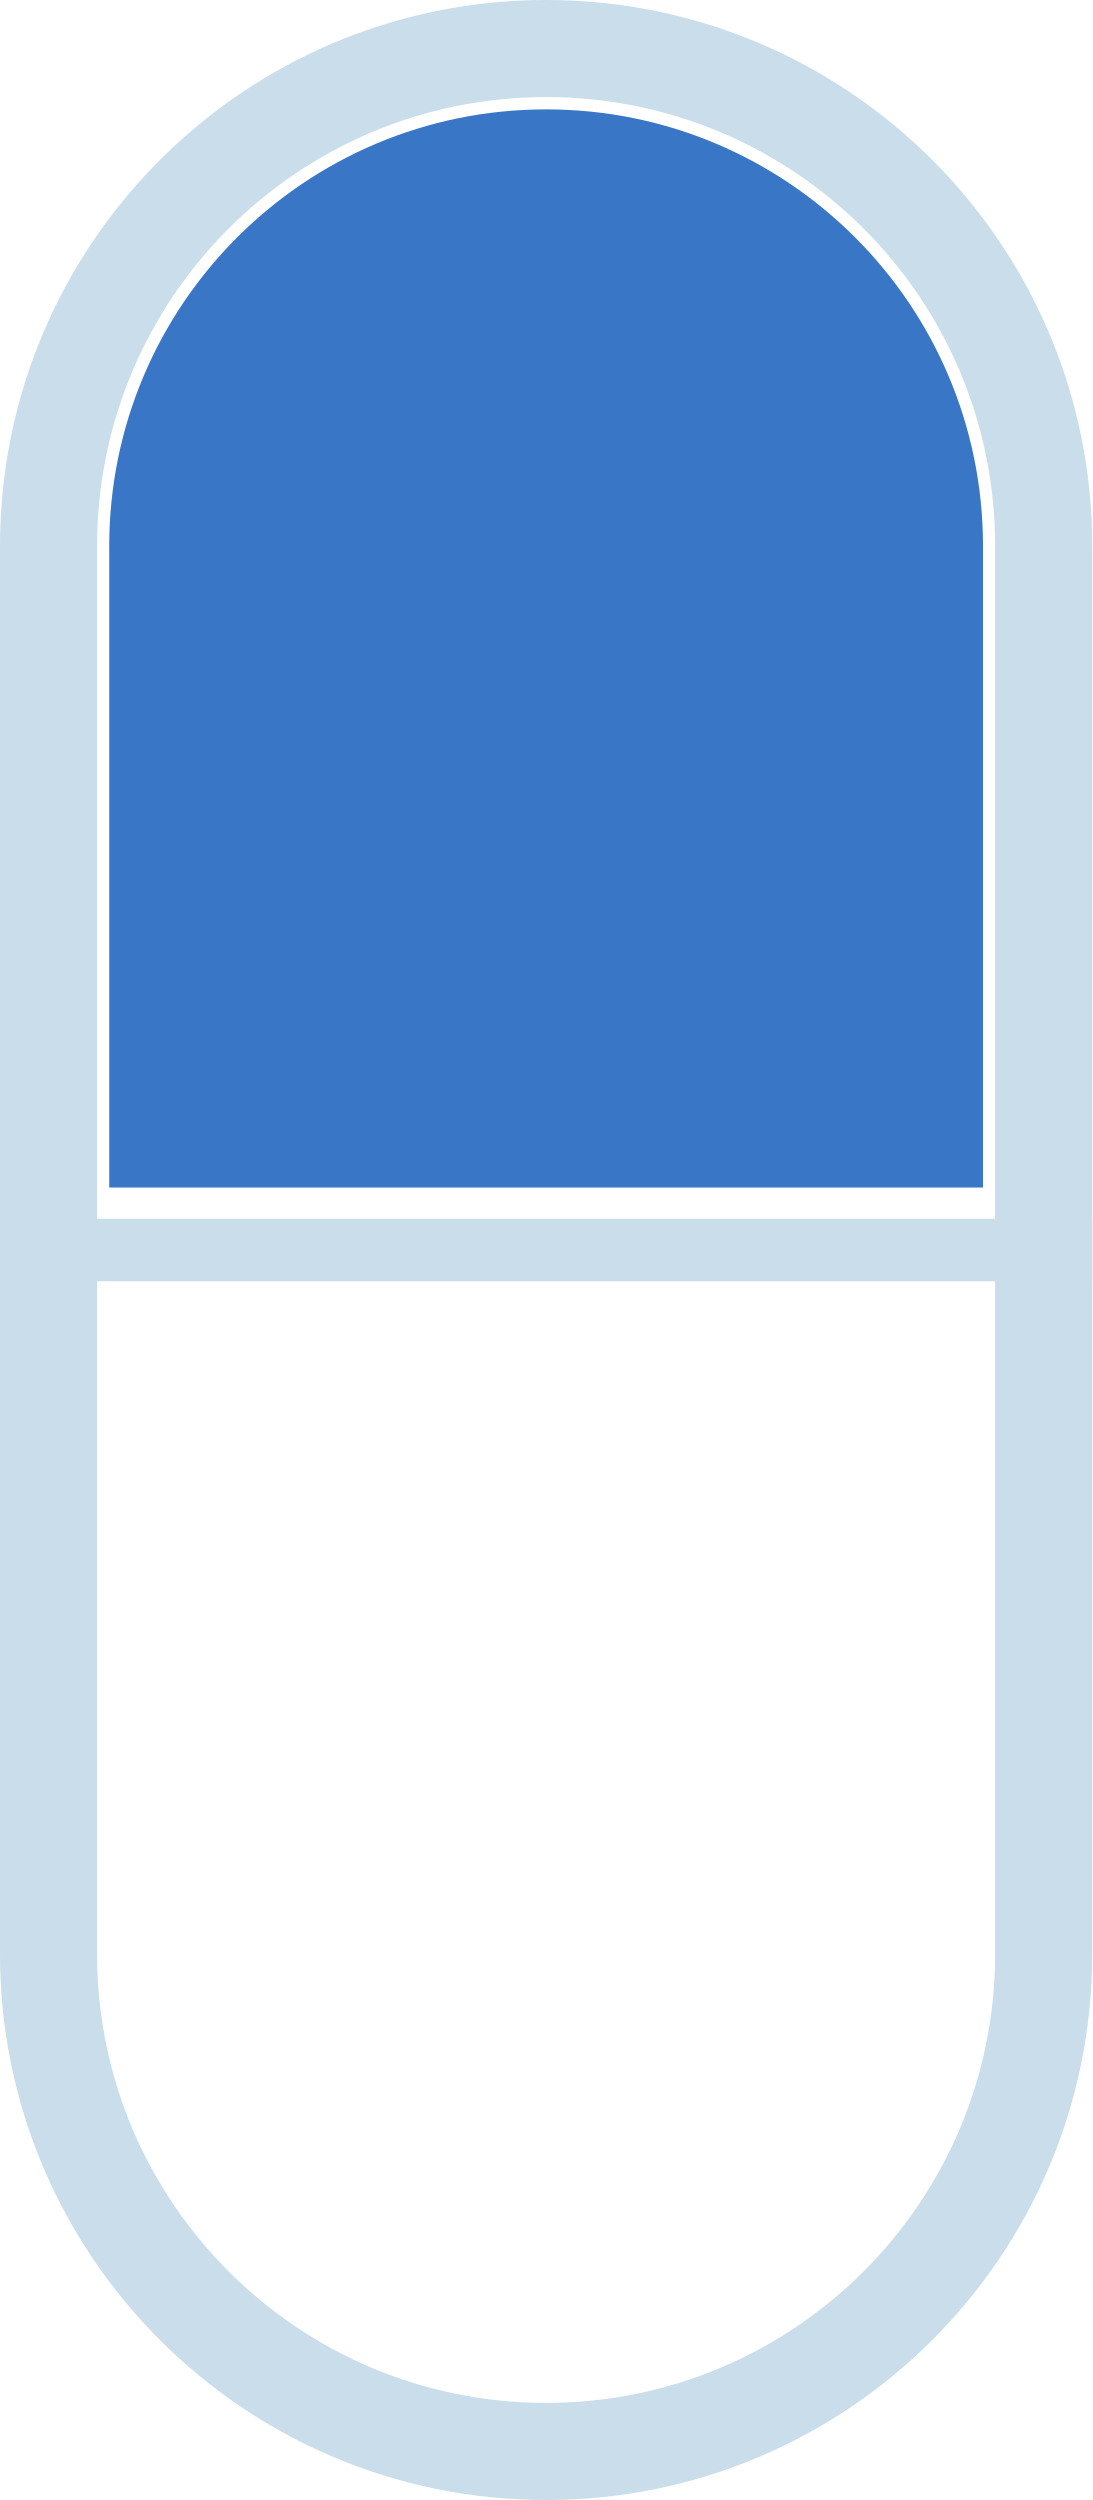
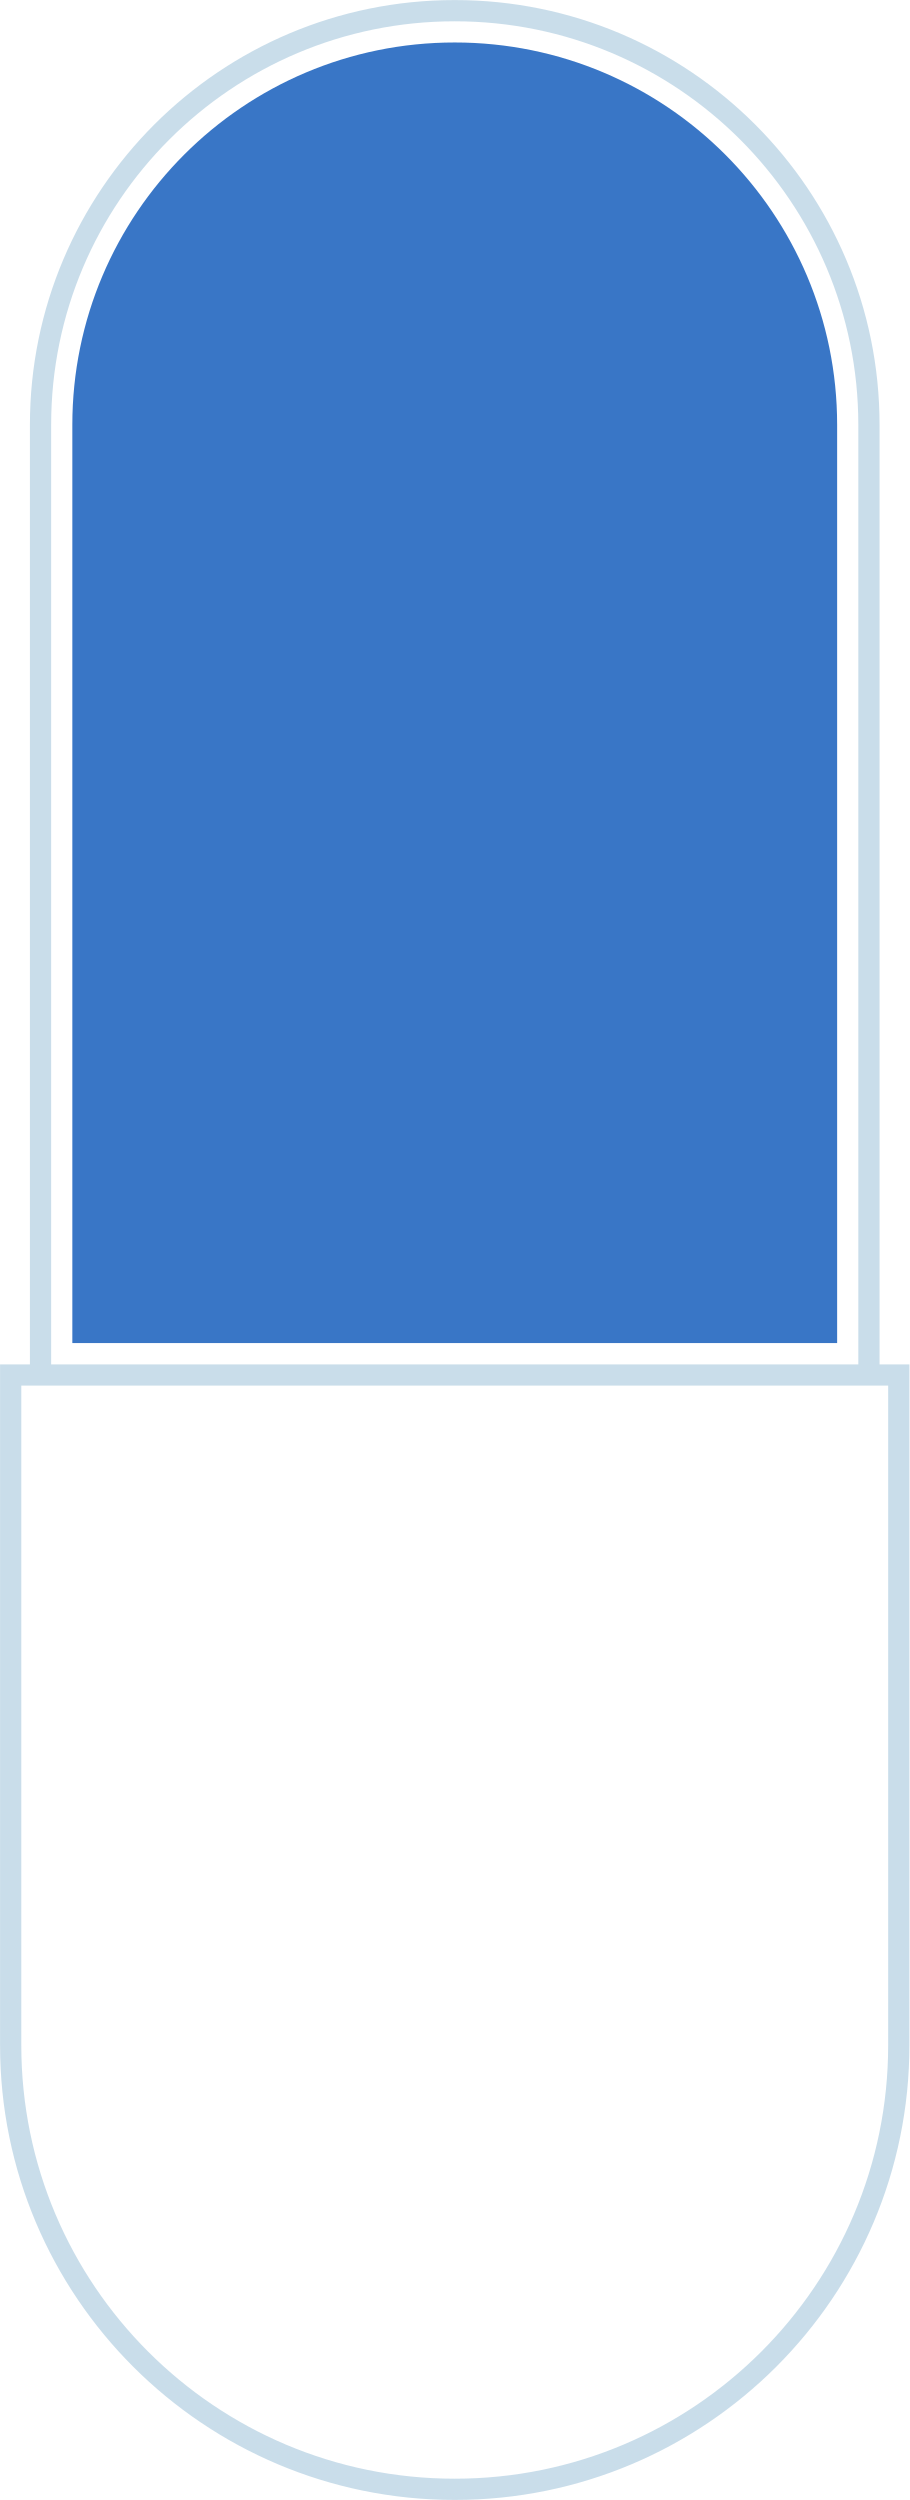
- <svg xmlns="http://www.w3.org/2000/svg" width="90" height="206" viewBox="0 0 90 206" fill="none">
-   <rect x="4" y="4" width="82" height="198" rx="41" stroke="#C9DDEA" stroke-width="8" />
-   <rect y="100.425" width="90" height="5.15" fill="#C9DDEA" />
-   <path d="M9 45.013C9 25.13 25.118 9.013 45 9.013C64.882 9.013 81 25.13 81 45.013V97.85H9V45.013Z" fill="#3976C6" />
+ <svg xmlns="http://www.w3.org/2000/svg" width="74.94" height="206" viewBox="0 0 74.94 206" fill="none">
+   <path d="M71.6 113.3L71.6 35.01A34.13 34.13 0 0 0 3.34 35.01L3.34 113.3" fill="none" stroke="#C9DDEA" stroke-width="1.75" />
+   <path d="M74.06 113.3L74.06 168.53A36.59 36.59 0 0 1 0.88 168.53L0.88 113.3Z" fill="none" stroke="#C9DDEA" stroke-width="1.75" />
+   <path d="M68.98 110.67L68.98 35.01A31.51 31.51 0 0 0 5.96 35.01L5.96 110.67" fill="#3976C6" />
</svg>
